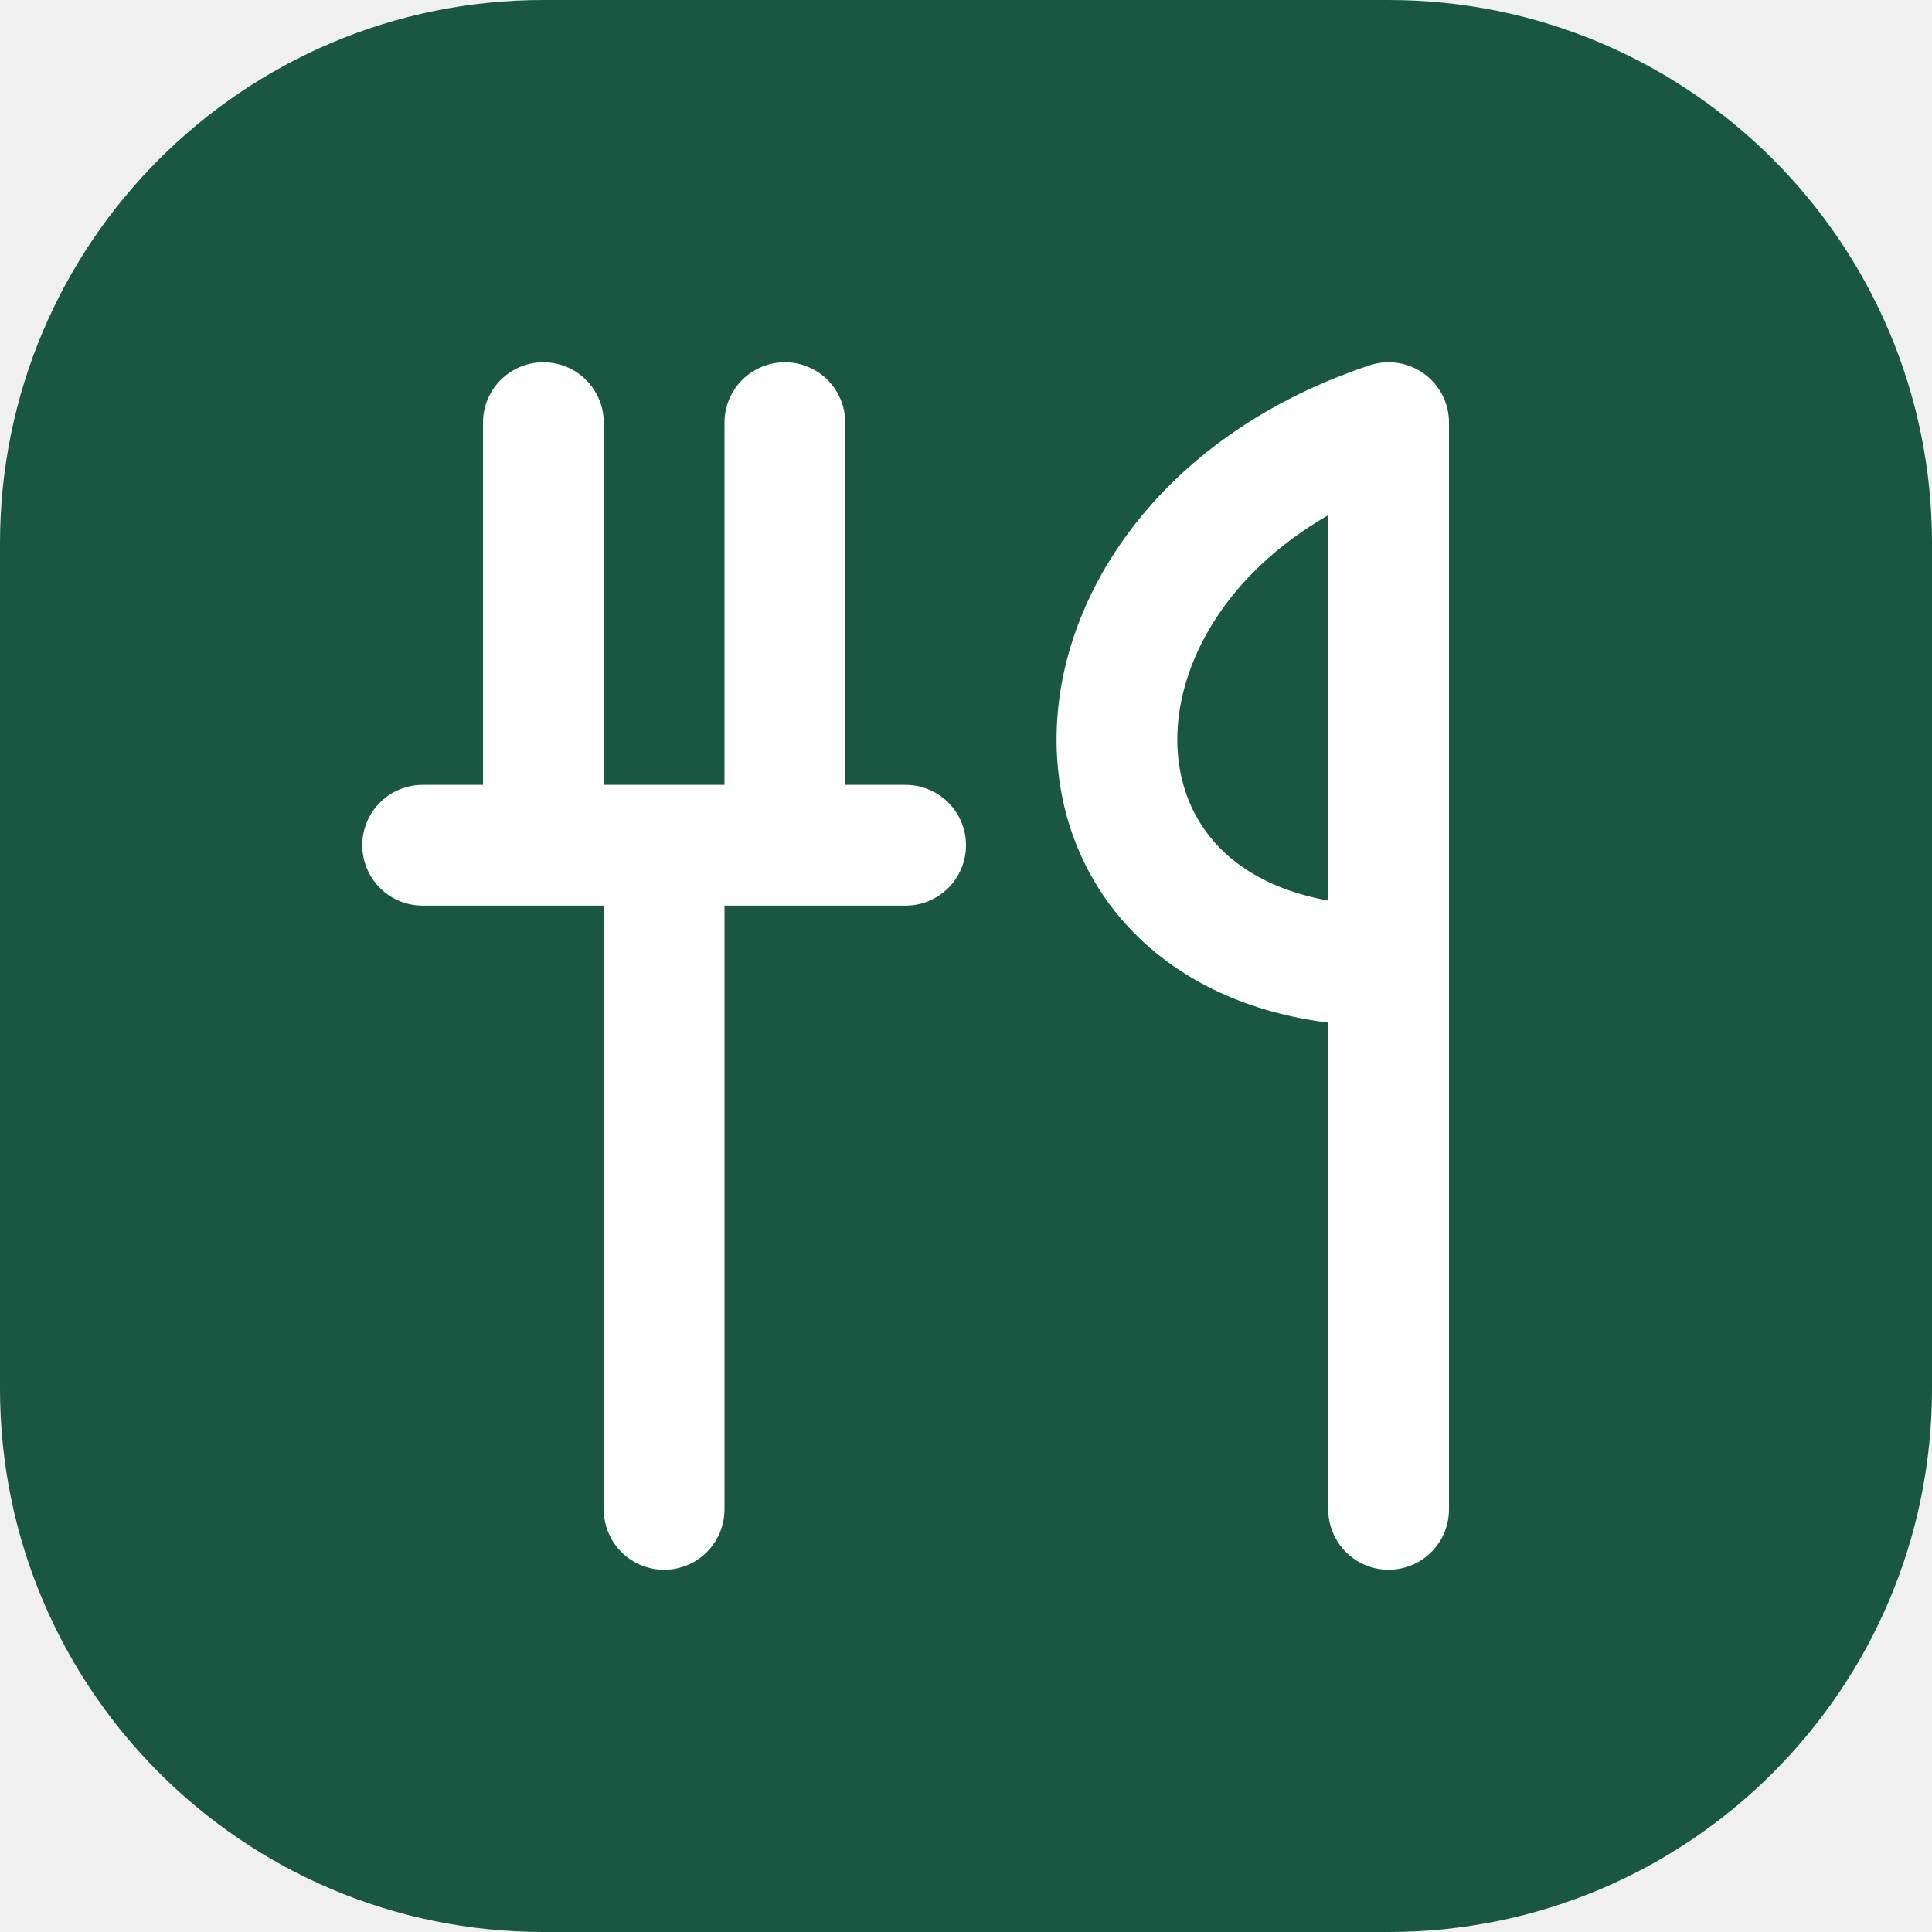
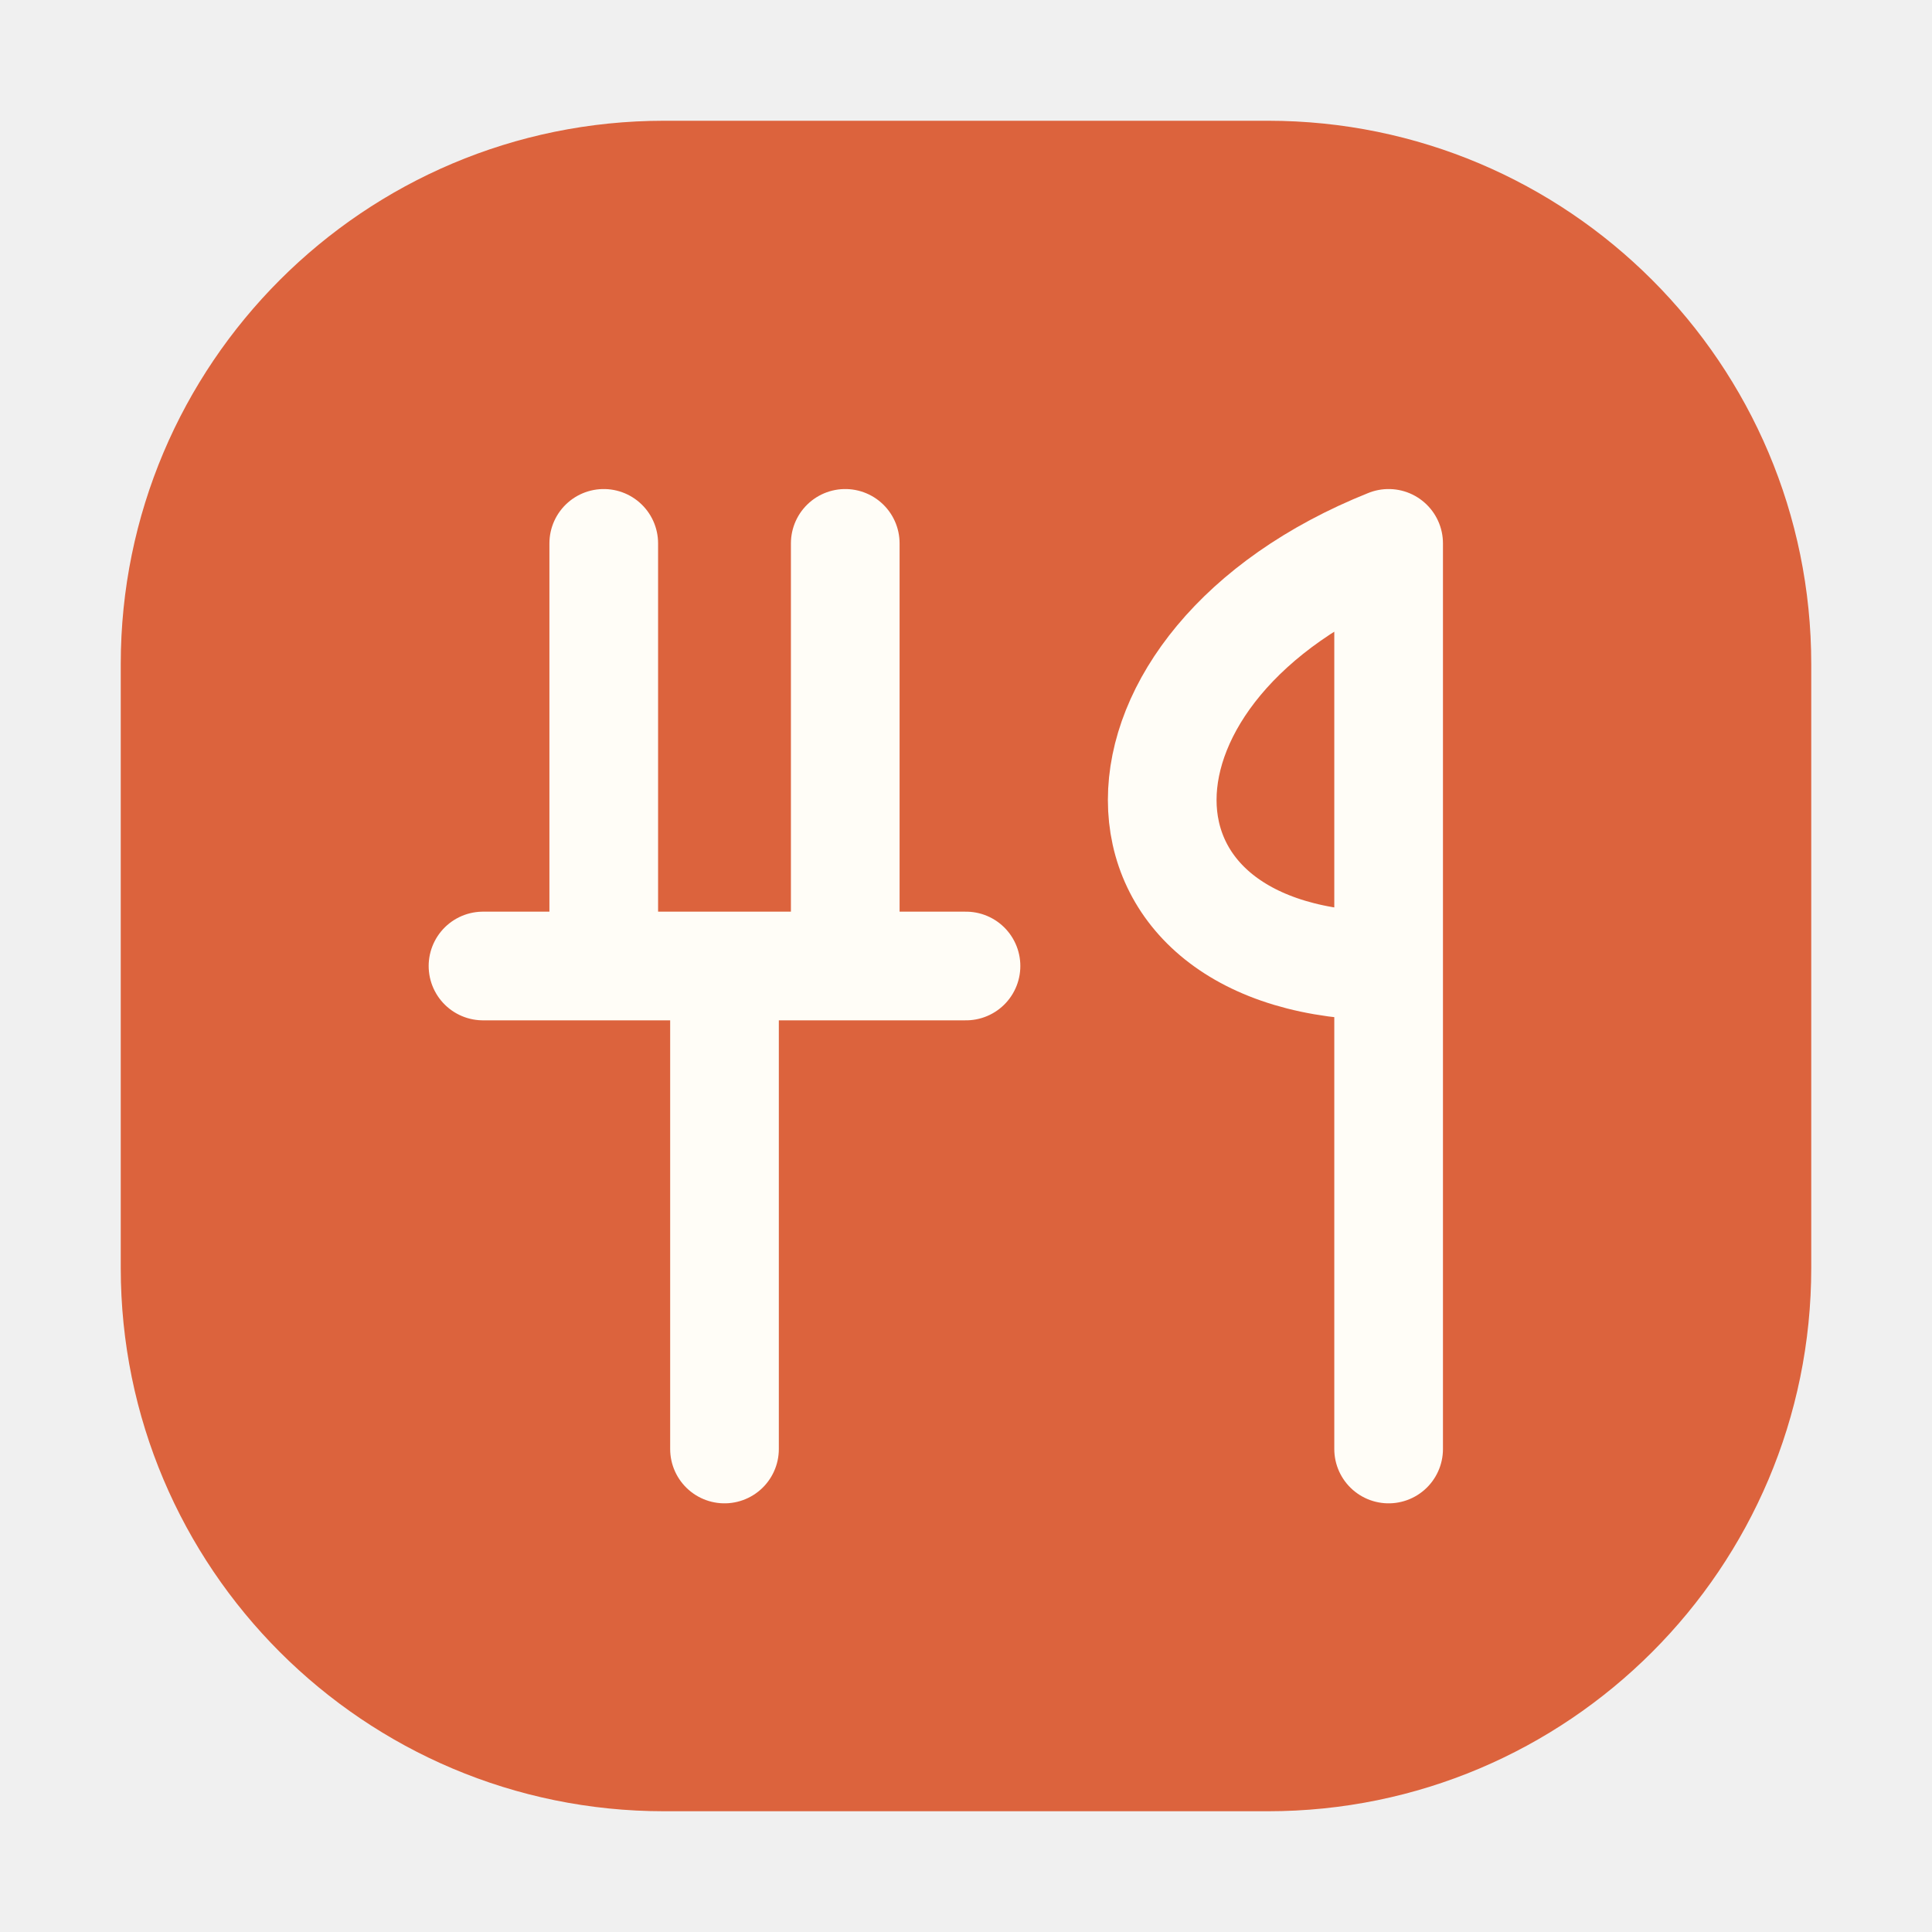
<svg xmlns="http://www.w3.org/2000/svg" viewBox="0 0 32 32">
-   <rect width="32" height="32" rx="9" fill="#195743" />
-   <path d="M9 7v7m4-7v7m-2 0v11m-4-11h8M23 7v18m0-18c-6 2-6 9 0 9" stroke="white" fill="none" stroke-width="2" stroke-linecap="round" />
+   <rect x="2" y="2" width="28" height="28" rx="9" fill="#dc633d" />
+   <path d="M10 9v7m4-7v7m-2 0v8m-4-8h8M23 9v15m0-15c-5 2-5 7 0 7" stroke="#fffdf7" fill="none" stroke-width="1.8" stroke-linecap="round" />
</svg>
